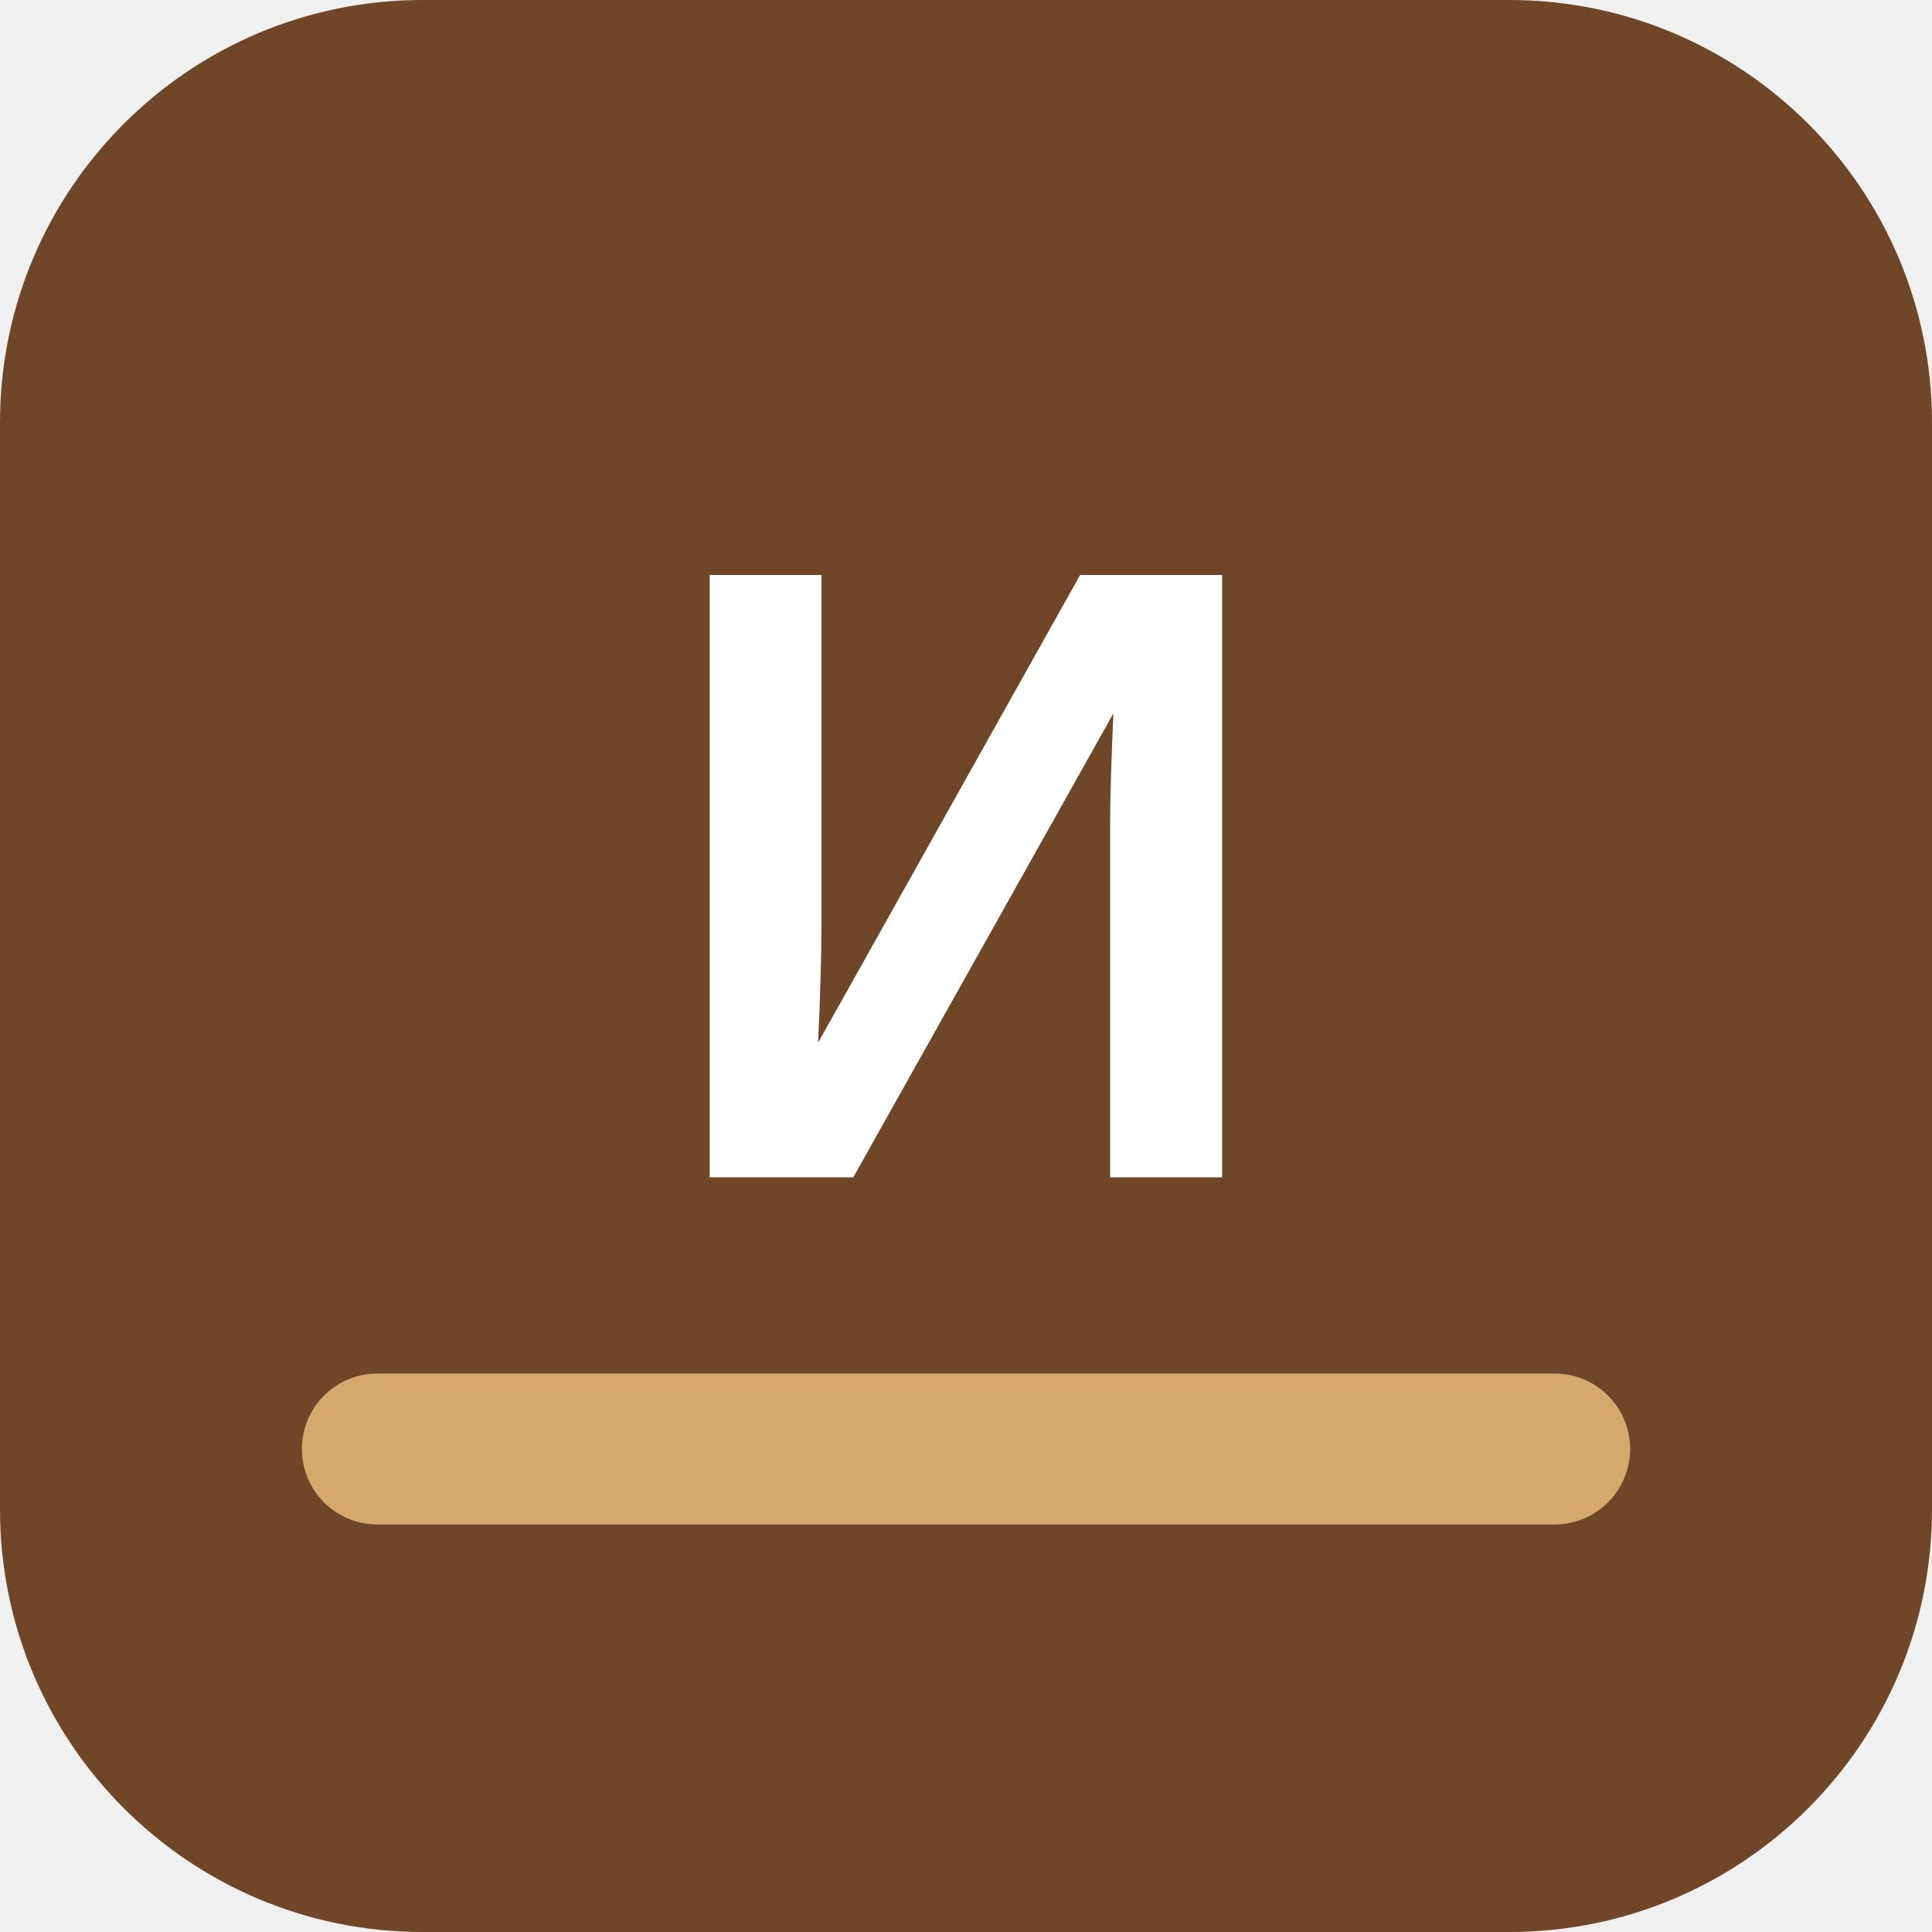
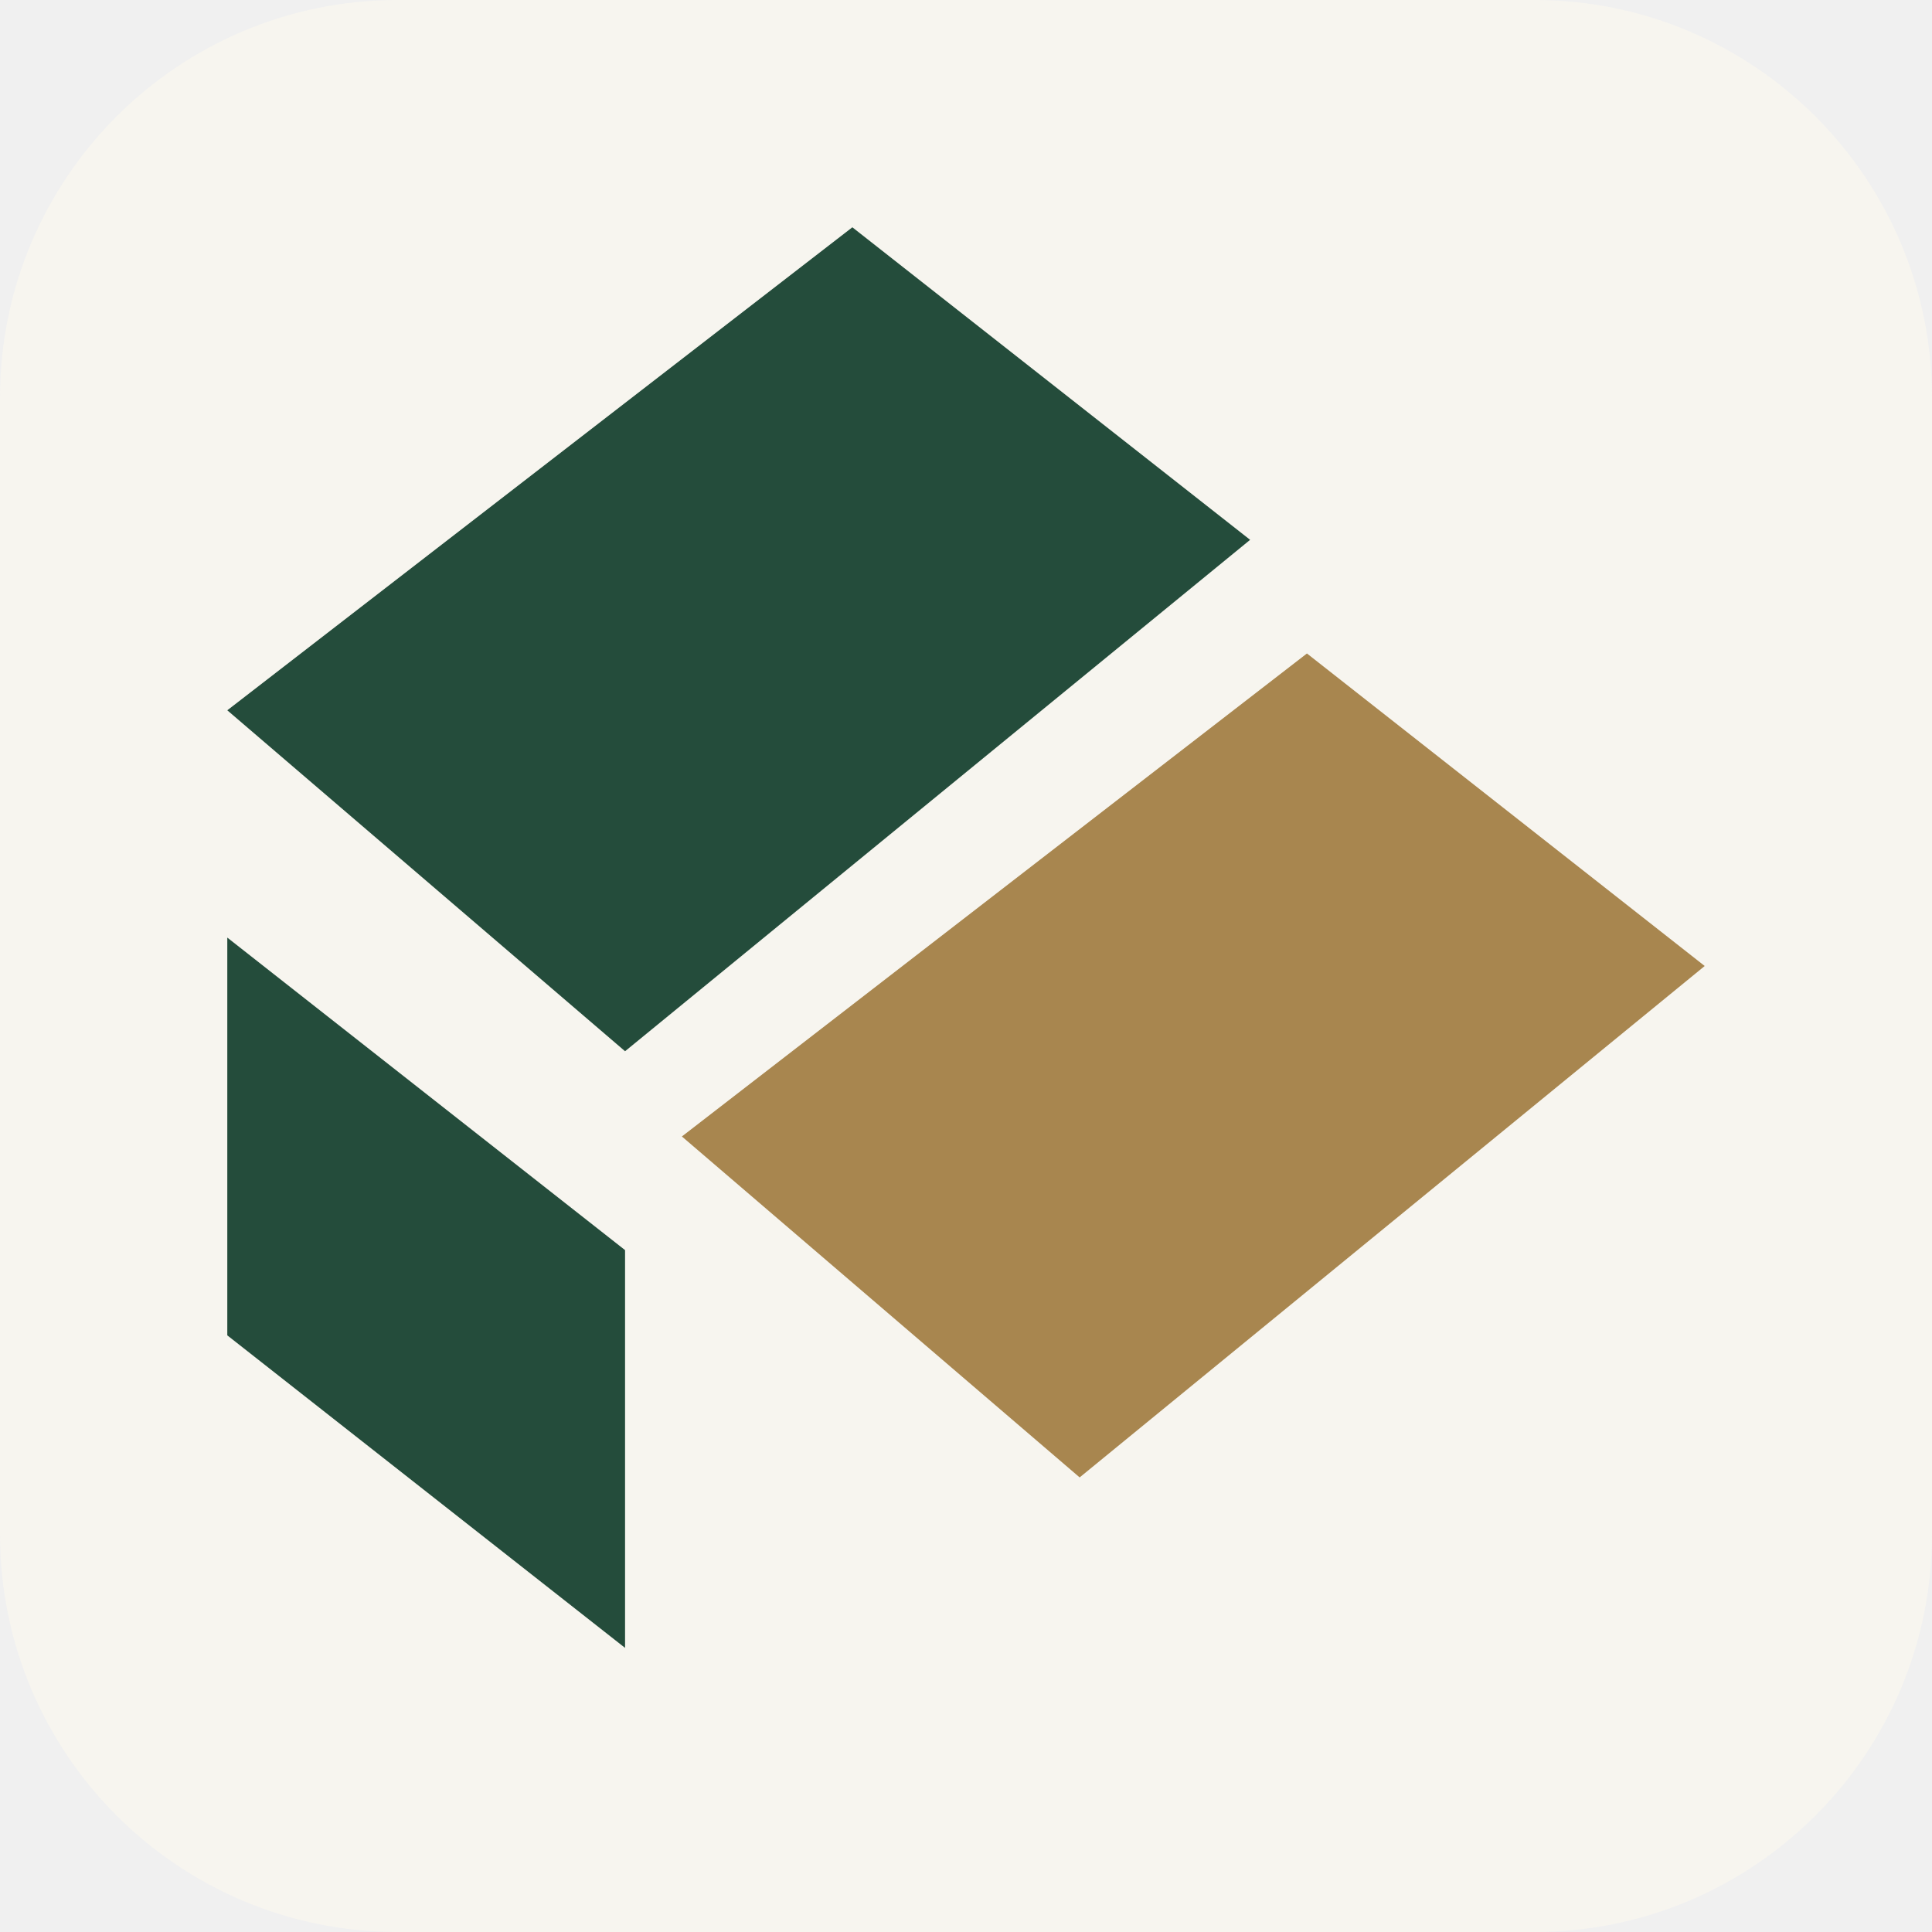
- <svg xmlns="http://www.w3.org/2000/svg" viewBox="0 0 128 128">
-   <rect width="128" height="128" rx="28" fill="#6f4628" />
-   <text x="64" y="78" text-anchor="middle" font-family="Arial" font-size="58" font-weight="900" fill="#fff">И</text>
-   <path d="M25 96h78" stroke="#d7a86e" stroke-width="10" stroke-linecap="round" />
+ <svg xmlns="http://www.w3.org/2000/svg" viewBox="0 0 68 68">
+   <rect width="68" height="68" rx="14" fill="#f7f5ef" />
+   <path d="M8 25L30 8l14 11-22 18z" fill="#244c3b" />
+   <path d="M24 40l22-17 14 11-22 18z" fill="#a8864f" />
+   <path d="M8 33l14 11v14L8 47z" fill="#244c3b" />
</svg>
